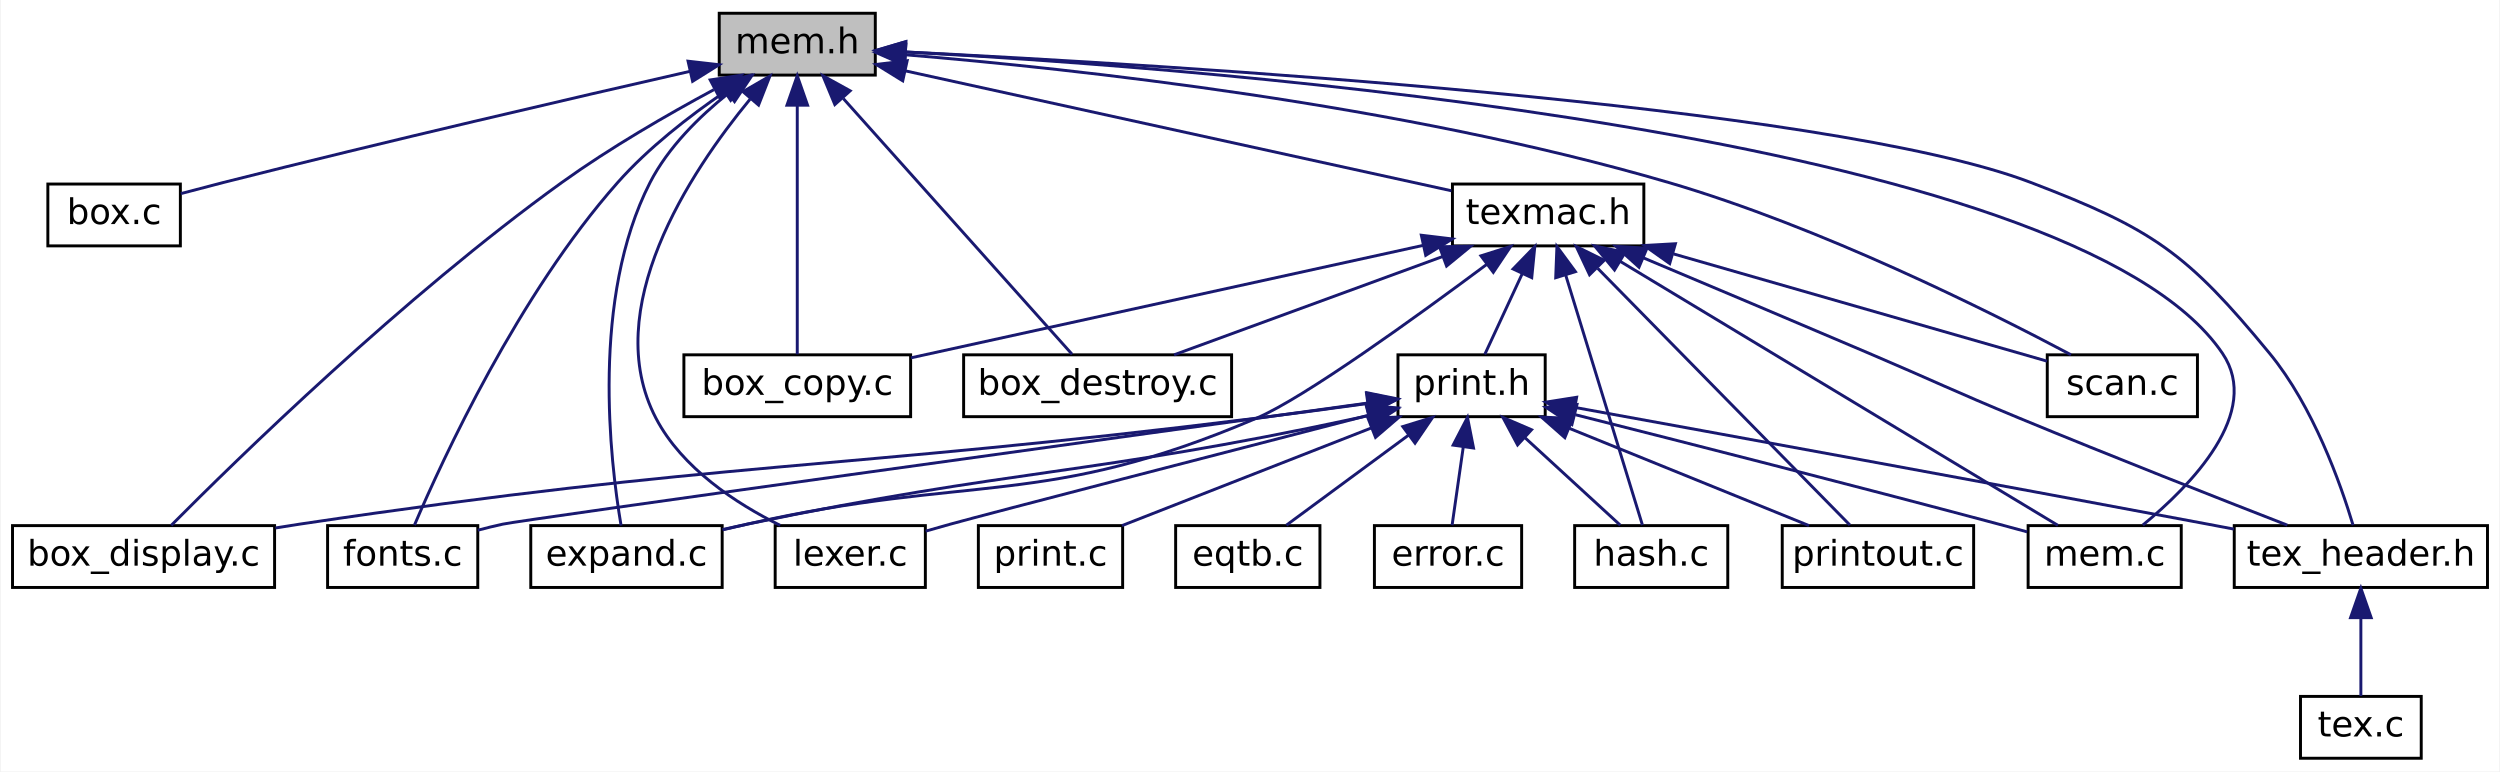
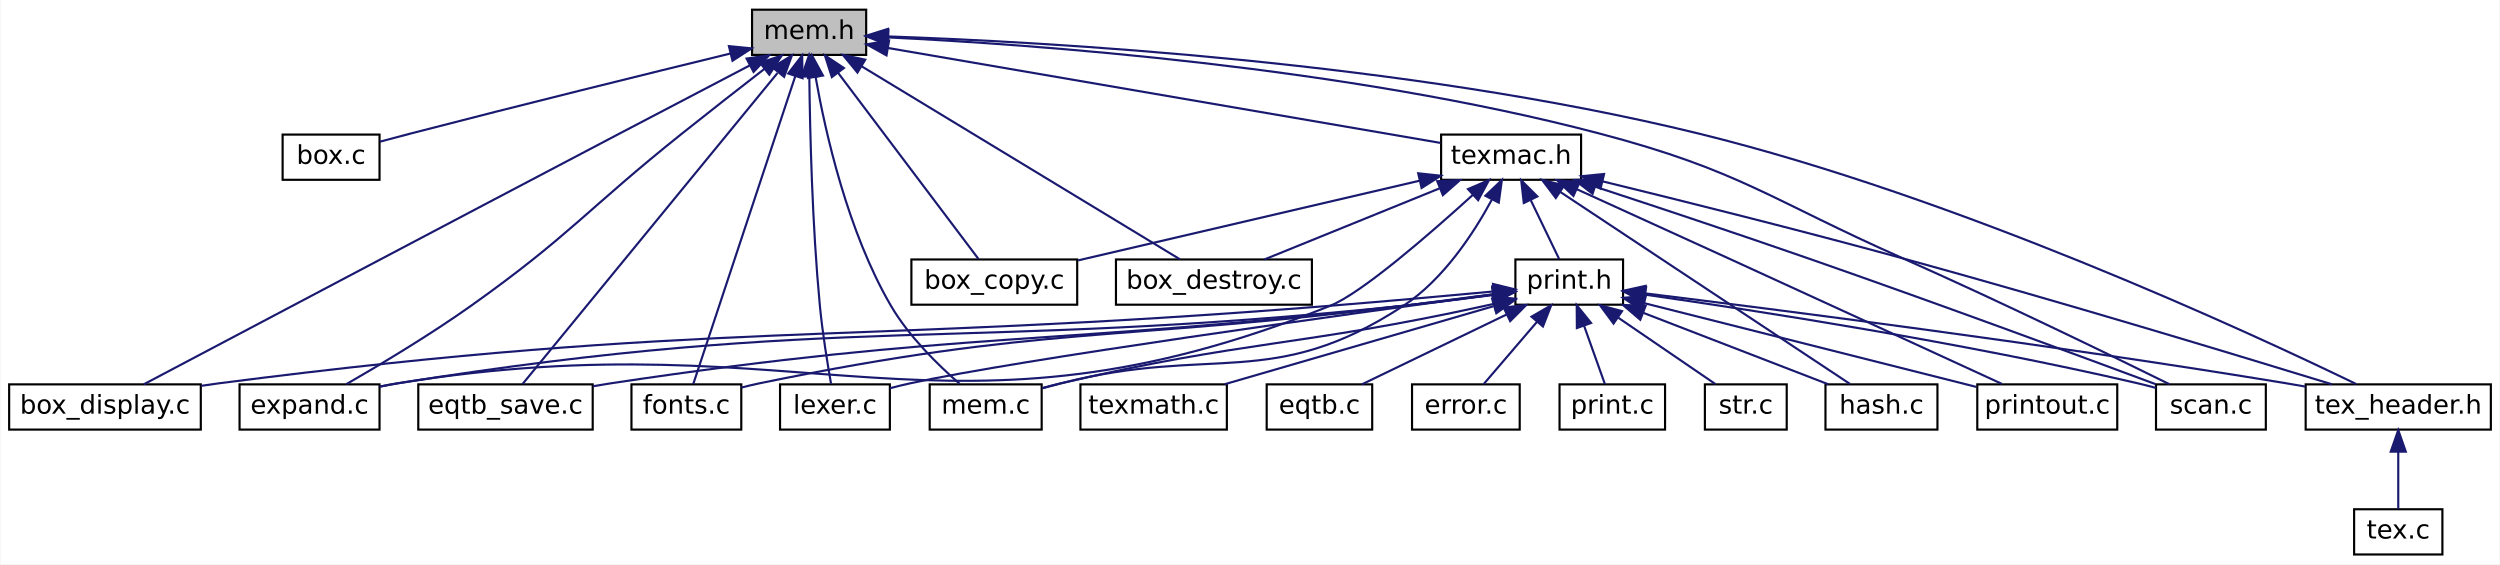
- <svg xmlns="http://www.w3.org/2000/svg" xmlns:xlink="http://www.w3.org/1999/xlink" width="849pt" height="262pt" viewBox="0.00 0.00 848.50 262.00">
+ <svg xmlns="http://www.w3.org/2000/svg" xmlns:xlink="http://www.w3.org/1999/xlink" width="1161pt" height="262pt" viewBox="0.00 0.00 1160.50 262.00">
  <g id="graph0" class="graph" transform="scale(1 1) rotate(0) translate(4 258)">
-     <polygon fill="white" stroke="transparent" points="-4,4 -4,-258 844.5,-258 844.5,4 -4,4" />
+     <polygon fill="white" stroke="transparent" points="-4,4 -4,-258 1156.5,-258 1156.5,4 -4,4" />
    <g id="node1" class="node">
      <g id="a_node1">
        <a xlink:title=" ">
-           <polygon fill="#bfbfbf" stroke="black" points="240,-232.5 240,-253.5 293,-253.5 293,-232.5 240,-232.5" />
-           <text text-anchor="middle" x="266.5" y="-239.9" font-family="DejaVuSans" font-size="12.00">mem.h</text>
+           <polygon fill="#bfbfbf" stroke="black" points="345,-232.5 345,-253.5 398,-253.5 398,-232.5 345,-232.5" />
+           <text text-anchor="middle" x="371.5" y="-239.9" font-family="DejaVuSans" font-size="12.00">mem.h</text>
        </a>
      </g>
    </g>
    <g id="node2" class="node">
      <g id="a_node2">
        <a xlink:href="box_8c.html" target="_top" xlink:title=" ">
-           <polygon fill="white" stroke="black" points="12,-174.5 12,-195.5 57,-195.5 57,-174.5 12,-174.5" />
-           <text text-anchor="middle" x="34.5" y="-181.9" font-family="DejaVuSans" font-size="12.00">box.c</text>
+           <polygon fill="white" stroke="black" points="127,-174.5 127,-195.5 172,-195.5 172,-174.5 127,-174.5" />
+           <text text-anchor="middle" x="149.5" y="-181.9" font-family="DejaVuSans" font-size="12.00">box.c</text>
        </a>
      </g>
    </g>
    <g id="edge1" class="edge">
-       <path fill="none" stroke="midnightblue" d="M230.04,-233.77C190.8,-224.83 126.6,-209.94 71.5,-196 66.86,-194.82 61.9,-193.52 57.17,-192.25" />
-       <polygon fill="midnightblue" stroke="midnightblue" points="229.41,-237.22 239.94,-236.02 230.96,-230.39 229.41,-237.22" />
+       <path fill="none" stroke="midnightblue" d="M334.88,-233.13C297.52,-224.02 237.89,-209.33 186.5,-196 181.86,-194.8 176.91,-193.48 172.18,-192.21" />
+       <polygon fill="midnightblue" stroke="midnightblue" points="334.26,-236.58 344.8,-235.54 335.92,-229.78 334.26,-236.58" />
    </g>
    <g id="node3" class="node">
      <g id="a_node3">
        <a xlink:href="box__copy_8c.html" target="_top" xlink:title=" ">
-           <polygon fill="white" stroke="black" points="228,-116.5 228,-137.5 305,-137.5 305,-116.5 228,-116.5" />
-           <text text-anchor="middle" x="266.5" y="-123.9" font-family="DejaVuSans" font-size="12.00">box_copy.c</text>
+           <polygon fill="white" stroke="black" points="419,-116.5 419,-137.5 496,-137.5 496,-116.5 419,-116.5" />
+           <text text-anchor="middle" x="457.5" y="-123.9" font-family="DejaVuSans" font-size="12.00">box_copy.c</text>
        </a>
      </g>
    </g>
    <g id="edge2" class="edge">
-       <path fill="none" stroke="midnightblue" d="M266.5,-222.25C266.5,-197.58 266.5,-156.35 266.5,-137.69" />
-       <polygon fill="midnightblue" stroke="midnightblue" points="263,-222.28 266.5,-232.28 270,-222.28 263,-222.28" />
+       <path fill="none" stroke="midnightblue" d="M384.92,-224.22C403.31,-199.83 435.73,-156.86 450.19,-137.69" />
+       <polygon fill="midnightblue" stroke="midnightblue" points="382.06,-222.19 378.83,-232.28 387.65,-226.41 382.06,-222.19" />
    </g>
    <g id="node4" class="node">
      <g id="a_node4">
        <a xlink:href="box__destroy_8c.html" target="_top" xlink:title=" ">
-           <polygon fill="white" stroke="black" points="323,-116.5 323,-137.5 414,-137.5 414,-116.5 323,-116.5" />
-           <text text-anchor="middle" x="368.5" y="-123.9" font-family="DejaVuSans" font-size="12.00">box_destroy.c</text>
+           <polygon fill="white" stroke="black" points="514,-116.5 514,-137.5 605,-137.5 605,-116.5 514,-116.5" />
+           <text text-anchor="middle" x="559.5" y="-123.9" font-family="DejaVuSans" font-size="12.00">box_destroy.c</text>
        </a>
      </g>
    </g>
    <g id="edge3" class="edge">
-       <path fill="none" stroke="midnightblue" d="M282.13,-224.54C303.89,-200.21 342.61,-156.94 359.83,-137.69" />
-       <polygon fill="midnightblue" stroke="midnightblue" points="279.26,-222.49 275.2,-232.28 284.47,-227.16 279.26,-222.49" />
+       <path fill="none" stroke="midnightblue" d="M395.87,-227.22C435.03,-203.48 510.87,-157.49 543.71,-137.58" />
+       <polygon fill="midnightblue" stroke="midnightblue" points="393.94,-224.3 387.21,-232.48 397.57,-230.28 393.94,-224.3" />
    </g>
    <g id="node5" class="node">
      <g id="a_node5">
        <a xlink:href="box__display_8c.html" target="_top" xlink:title=" ">
          <polygon fill="white" stroke="black" points="0,-58.5 0,-79.5 89,-79.5 89,-58.5 0,-58.5" />
          <text text-anchor="middle" x="44.5" y="-65.9" font-family="DejaVuSans" font-size="12.00">box_display.c</text>
        </a>
      </g>
    </g>
    <g id="edge4" class="edge">
-       <path fill="none" stroke="midnightblue" d="M238.19,-227.56C222.48,-219.1 202.87,-207.78 186.5,-196 132.73,-157.3 75.86,-101.7 53.9,-79.59" />
-       <polygon fill="midnightblue" stroke="midnightblue" points="236.93,-230.85 247.4,-232.44 240.2,-224.66 236.93,-230.85" />
+       <path fill="none" stroke="midnightblue" d="M343.93,-227.62C326.58,-218.56 303.72,-206.61 283.5,-196 200.85,-152.61 102.28,-100.54 62.48,-79.51" />
+       <polygon fill="midnightblue" stroke="midnightblue" points="342.46,-230.8 352.95,-232.33 345.7,-224.6 342.46,-230.8" />
    </g>
    <g id="node6" class="node">
      <g id="a_node6">
-         <a xlink:href="expand_8c.html" target="_top" xlink:title=" ">
-           <polygon fill="white" stroke="black" points="176,-58.5 176,-79.5 241,-79.5 241,-58.5 176,-58.5" />
-           <text text-anchor="middle" x="208.5" y="-65.9" font-family="DejaVuSans" font-size="12.00">expand.c</text>
+         <a xlink:href="eqtb__save_8c.html" target="_top" xlink:title=" ">
+           <polygon fill="white" stroke="black" points="190,-58.5 190,-79.5 271,-79.5 271,-58.5 190,-58.5" />
+           <text text-anchor="middle" x="230.5" y="-65.9" font-family="DejaVuSans" font-size="12.00">eqtb_save.c</text>
        </a>
      </g>
    </g>
    <g id="edge5" class="edge">
-       <path fill="none" stroke="midnightblue" d="M243.09,-226.3C233.23,-218.41 222.64,-207.97 216.5,-196 196.41,-156.79 202.93,-101.48 206.67,-79.52" />
-       <polygon fill="midnightblue" stroke="midnightblue" points="240.99,-229.1 251.09,-232.31 245.2,-223.5 240.99,-229.1" />
+       <path fill="none" stroke="midnightblue" d="M356.82,-224.09C327.2,-187.95 261.17,-107.41 238.4,-79.63" />
+       <polygon fill="midnightblue" stroke="midnightblue" points="354.47,-226.75 363.52,-232.26 359.88,-222.31 354.47,-226.75" />
    </g>
    <g id="node7" class="node">
      <g id="a_node7">
-         <a xlink:href="fonts_8c.html" target="_top" xlink:title=" ">
-           <polygon fill="white" stroke="black" points="107,-58.5 107,-79.5 158,-79.5 158,-58.5 107,-58.5" />
-           <text text-anchor="middle" x="132.5" y="-65.9" font-family="DejaVuSans" font-size="12.00">fonts.c</text>
+         <a xlink:href="expand_8c.html" target="_top" xlink:title=" ">
+           <polygon fill="white" stroke="black" points="107,-58.5 107,-79.5 172,-79.5 172,-58.5 107,-58.5" />
+           <text text-anchor="middle" x="139.5" y="-65.9" font-family="DejaVuSans" font-size="12.00">expand.c</text>
        </a>
      </g>
    </g>
    <g id="edge6" class="edge">
-       <path fill="none" stroke="midnightblue" d="M241.7,-226.68C229.82,-218.54 215.94,-207.79 205.5,-196 171.81,-157.96 146.02,-101.98 136.5,-79.68" />
-       <polygon fill="midnightblue" stroke="midnightblue" points="240.03,-229.77 250.31,-232.36 243.89,-223.93 240.03,-229.77" />
+       <path fill="none" stroke="midnightblue" d="M350.74,-226C339.4,-217.21 325.12,-206.07 312.5,-196 268.55,-160.93 260.35,-148.55 214.5,-116 195.32,-102.38 172.07,-88.5 156.6,-79.6" />
+       <polygon fill="midnightblue" stroke="midnightblue" points="348.72,-228.86 358.78,-232.21 353.01,-223.32 348.72,-228.86" />
    </g>
    <g id="node8" class="node">
      <g id="a_node8">
-         <a xlink:href="lexer_8c.html" target="_top" xlink:title=" ">
-           <polygon fill="white" stroke="black" points="259,-58.5 259,-79.5 310,-79.5 310,-58.5 259,-58.5" />
-           <text text-anchor="middle" x="284.5" y="-65.9" font-family="DejaVuSans" font-size="12.00">lexer.c</text>
+         <a xlink:href="fonts_8c.html" target="_top" xlink:title=" ">
+           <polygon fill="white" stroke="black" points="289,-58.5 289,-79.5 340,-79.5 340,-58.5 289,-58.5" />
+           <text text-anchor="middle" x="314.5" y="-65.9" font-family="DejaVuSans" font-size="12.00">fonts.c</text>
        </a>
      </g>
    </g>
    <g id="edge7" class="edge">
-       <path fill="none" stroke="midnightblue" d="M250.48,-224.33C229.96,-199.43 199.22,-152.94 218.5,-116 227.35,-99.04 245.63,-87.06 260.71,-79.58" />
-       <polygon fill="midnightblue" stroke="midnightblue" points="248.05,-226.87 257.22,-232.18 253.36,-222.31 248.05,-226.87" />
+       <path fill="none" stroke="midnightblue" d="M365.1,-222.69C352.91,-185.92 326.78,-107.05 317.69,-79.63" />
+       <polygon fill="midnightblue" stroke="midnightblue" points="361.8,-223.87 368.27,-232.26 368.45,-221.67 361.8,-223.87" />
    </g>
    <g id="node9" class="node">
      <g id="a_node9">
-         <a xlink:href="mem_8c.html" target="_top" xlink:title=" ">
-           <polygon fill="white" stroke="black" points="684.5,-58.5 684.5,-79.5 736.5,-79.5 736.5,-58.5 684.5,-58.5" />
-           <text text-anchor="middle" x="710.5" y="-65.9" font-family="DejaVuSans" font-size="12.00">mem.c</text>
+         <a xlink:href="lexer_8c.html" target="_top" xlink:title=" ">
+           <polygon fill="white" stroke="black" points="358,-58.5 358,-79.5 409,-79.5 409,-58.5 358,-58.5" />
+           <text text-anchor="middle" x="383.5" y="-65.9" font-family="DejaVuSans" font-size="12.00">lexer.c</text>
        </a>
      </g>
    </g>
    <g id="edge8" class="edge">
-       <path fill="none" stroke="midnightblue" d="M303.17,-240.36C407.2,-234.79 699.96,-212.65 750.5,-138 764.09,-117.93 739.77,-93.1 723.46,-79.7" />
-       <polygon fill="midnightblue" stroke="midnightblue" points="302.94,-236.86 293.14,-240.87 303.3,-243.85 302.94,-236.86" />
+       <path fill="none" stroke="midnightblue" d="M371.6,-222.22C371.89,-197.37 372.92,-153.44 376.5,-116 377.7,-103.46 380.04,-89.12 381.68,-79.83" />
+       <polygon fill="midnightblue" stroke="midnightblue" points="368.1,-222.46 371.52,-232.49 375.1,-222.52 368.1,-222.46" />
    </g>
    <g id="node10" class="node">
      <g id="a_node10">
-         <a xlink:href="scan_8c.html" target="_top" xlink:title=" ">
-           <polygon fill="white" stroke="black" points="691,-116.5 691,-137.5 742,-137.5 742,-116.5 691,-116.5" />
-           <text text-anchor="middle" x="716.5" y="-123.9" font-family="DejaVuSans" font-size="12.00">scan.c</text>
+         <a xlink:href="mem_8c.html" target="_top" xlink:title=" ">
+           <polygon fill="white" stroke="black" points="427.5,-58.5 427.5,-79.5 479.5,-79.5 479.5,-58.5 427.5,-58.5" />
+           <text text-anchor="middle" x="453.5" y="-65.9" font-family="DejaVuSans" font-size="12.00">mem.c</text>
        </a>
      </g>
    </g>
    <g id="edge9" class="edge">
-       <path fill="none" stroke="midnightblue" d="M303.39,-239.38C360.07,-234.67 471.54,-222.65 562.5,-196 614.11,-180.88 671.09,-152.37 699.05,-137.52" />
-       <polygon fill="midnightblue" stroke="midnightblue" points="302.83,-235.92 293.14,-240.2 303.39,-242.89 302.83,-235.92" />
+       <path fill="none" stroke="midnightblue" d="M374.52,-222.17C379.09,-196.32 389.44,-150.38 409.5,-116 417.85,-101.68 431.52,-88.35 441.41,-79.76" />
+       <polygon fill="midnightblue" stroke="midnightblue" points="371.03,-221.78 372.85,-232.22 377.94,-222.92 371.03,-221.78" />
    </g>
    <g id="node11" class="node">
      <g id="a_node11">
+         <a xlink:href="scan_8c.html" target="_top" xlink:title=" ">
+           <polygon fill="white" stroke="black" points="997,-58.5 997,-79.5 1048,-79.5 1048,-58.5 997,-58.5" />
+           <text text-anchor="middle" x="1022.5" y="-65.9" font-family="DejaVuSans" font-size="12.00">scan.c</text>
+         </a>
+       </g>
+     </g>
+     <g id="edge10" class="edge">
+       <path fill="none" stroke="midnightblue" d="M408.24,-240.62C475.02,-237.39 620.32,-227.12 738.5,-196 804.03,-178.75 817.55,-165.45 879.5,-138 924.24,-118.18 975.9,-93.05 1003.22,-79.57" />
+       <polygon fill="midnightblue" stroke="midnightblue" points="408.04,-237.12 398.21,-241.07 408.36,-244.11 408.04,-237.12" />
+     </g>
+     <g id="node12" class="node">
+       <g id="a_node12">
        <a xlink:href="tex__header_8h.html" target="_top" xlink:title=" ">
-           <polygon fill="white" stroke="black" points="754.5,-58.5 754.5,-79.5 840.5,-79.5 840.5,-58.5 754.5,-58.5" />
-           <text text-anchor="middle" x="797.5" y="-65.9" font-family="DejaVuSans" font-size="12.00">tex_header.h</text>
-         </a>
-       </g>
-     </g>
-     <g id="edge10" class="edge">
-       <path fill="none" stroke="midnightblue" d="M303.39,-240.35C392.26,-235.98 615.96,-222.6 685.5,-196 726.85,-180.18 738.37,-172.19 766.5,-138 781.34,-119.97 790.64,-93.67 794.85,-79.65" />
-       <polygon fill="midnightblue" stroke="midnightblue" points="303.06,-236.86 293.24,-240.83 303.4,-243.85 303.06,-236.86" />
+           <polygon fill="white" stroke="black" points="1066.5,-58.5 1066.5,-79.5 1152.5,-79.5 1152.5,-58.5 1066.5,-58.5" />
+           <text text-anchor="middle" x="1109.5" y="-65.9" font-family="DejaVuSans" font-size="12.00">tex_header.h</text>
+         </a>
+       </g>
+     </g>
+     <g id="edge11" class="edge">
+       <path fill="none" stroke="midnightblue" d="M408.03,-241.09C480.72,-238.6 648.26,-229.4 784.5,-196 904.7,-166.54 1040.25,-103.74 1089.93,-79.67" />
+       <polygon fill="midnightblue" stroke="midnightblue" points="407.89,-237.6 398,-241.41 408.11,-244.59 407.89,-237.6" />
+     </g>
+     <g id="node14" class="node">
+       <g id="a_node14">
+         <a xlink:href="texmac_8h.html" target="_top" xlink:title=" ">
+           <polygon fill="white" stroke="black" points="665,-174.5 665,-195.5 730,-195.5 730,-174.5 665,-174.5" />
+           <text text-anchor="middle" x="697.5" y="-181.9" font-family="DejaVuSans" font-size="12.00">texmac.h</text>
+         </a>
+       </g>
+     </g>
+     <g id="edge13" class="edge">
+       <path fill="none" stroke="midnightblue" d="M408.23,-235.69C472.31,-224.68 603.52,-202.14 664.72,-191.63" />
+       <polygon fill="midnightblue" stroke="midnightblue" points="407.44,-232.27 398.18,-237.42 408.63,-239.17 407.44,-232.27" />
    </g>
    <g id="node13" class="node">
      <g id="a_node13">
-         <a xlink:href="texmac_8h.html" target="_top" xlink:title=" ">
-           <polygon fill="white" stroke="black" points="489,-174.5 489,-195.5 554,-195.5 554,-174.5 489,-174.5" />
-           <text text-anchor="middle" x="521.5" y="-181.9" font-family="DejaVuSans" font-size="12.00">texmac.h</text>
+         <a xlink:href="tex_8c.html" target="_top" xlink:title=" ">
+           <polygon fill="white" stroke="black" points="1089,-0.5 1089,-21.5 1130,-21.5 1130,-0.5 1089,-0.5" />
+           <text text-anchor="middle" x="1109.5" y="-7.9" font-family="DejaVuSans" font-size="12.00">tex.c</text>
        </a>
      </g>
    </g>
    <g id="edge12" class="edge">
-       <path fill="none" stroke="midnightblue" d="M303.32,-233.91C353.08,-222.99 441.05,-203.67 488.67,-193.21" />
-       <polygon fill="midnightblue" stroke="midnightblue" points="302.32,-230.55 293.31,-236.11 303.83,-237.39 302.32,-230.55" />
-     </g>
-     <g id="node12" class="node">
-       <g id="a_node12">
-         <a xlink:href="tex_8c.html" target="_top" xlink:title=" ">
-           <polygon fill="white" stroke="black" points="777,-0.5 777,-21.5 818,-21.5 818,-0.5 777,-0.5" />
-           <text text-anchor="middle" x="797.5" y="-7.9" font-family="DejaVuSans" font-size="12.00">tex.c</text>
-         </a>
-       </g>
-     </g>
-     <g id="edge11" class="edge">
-       <path fill="none" stroke="midnightblue" d="M797.5,-48.16C797.5,-39.16 797.5,-28.92 797.5,-21.64" />
-       <polygon fill="midnightblue" stroke="midnightblue" points="794,-48.25 797.5,-58.25 801,-48.25 794,-48.25" />
-     </g>
-     <g id="edge13" class="edge">
-       <path fill="none" stroke="midnightblue" d="M479.08,-174.68C430.6,-164.04 351.93,-146.76 305.1,-136.48" />
-       <polygon fill="midnightblue" stroke="midnightblue" points="478.43,-178.12 488.95,-176.85 479.93,-171.29 478.43,-178.12" />
+       <path fill="none" stroke="midnightblue" d="M1109.5,-48.16C1109.5,-39.16 1109.5,-28.92 1109.5,-21.64" />
+       <polygon fill="midnightblue" stroke="midnightblue" points="1106,-48.25 1109.5,-58.25 1113,-48.25 1106,-48.25" />
    </g>
    <g id="edge14" class="edge">
-       <path fill="none" stroke="midnightblue" d="M485.77,-170.92C457.8,-160.69 419.56,-146.69 394.46,-137.5" />
-       <polygon fill="midnightblue" stroke="midnightblue" points="484.6,-174.22 495.2,-174.37 487.01,-167.65 484.6,-174.22" />
+       <path fill="none" stroke="midnightblue" d="M654.87,-174.05C609.97,-163.58 539.86,-147.22 496.41,-137.08" />
+       <polygon fill="midnightblue" stroke="midnightblue" points="654.35,-177.53 664.88,-176.39 655.94,-170.71 654.35,-177.53" />
    </g>
    <g id="edge15" class="edge">
-       <path fill="none" stroke="midnightblue" d="M500.68,-168.24C476.76,-150.41 438.73,-122.93 422.5,-116 350.27,-85.16 326.11,-97.31 249.5,-80 246.78,-79.39 243.97,-78.73 241.15,-78.07" />
-       <polygon fill="midnightblue" stroke="midnightblue" points="498.68,-171.12 508.78,-174.32 502.88,-165.52 498.68,-171.12" />
-     </g>
-     <g id="edge17" class="edge">
-       <path fill="none" stroke="midnightblue" d="M546,-169.22C585.37,-145.48 661.61,-99.49 694.62,-79.58" />
-       <polygon fill="midnightblue" stroke="midnightblue" points="544.04,-166.31 537.29,-174.48 547.66,-172.31 544.04,-166.31" />
-     </g>
-     <g id="edge31" class="edge">
-       <path fill="none" stroke="midnightblue" d="M564.08,-171.77C602.8,-160.65 658.68,-144.6 690.92,-135.35" />
-       <polygon fill="midnightblue" stroke="midnightblue" points="562.78,-168.5 554.14,-174.63 564.72,-175.23 562.78,-168.5" />
-     </g>
-     <g id="edge32" class="edge">
-       <path fill="none" stroke="midnightblue" d="M553.89,-170.41C575.59,-161.29 604.78,-148.97 630.5,-138 653.21,-128.31 658.69,-125.44 681.5,-116 712.73,-103.08 748.97,-88.82 772.52,-79.66" />
-       <polygon fill="midnightblue" stroke="midnightblue" points="552.35,-167.26 544.49,-174.36 555.06,-173.71 552.35,-167.26" />
-     </g>
-     <g id="node14" class="node">
-       <g id="a_node14">
-         <a xlink:href="hash_8c.html" target="_top" xlink:title=" ">
-           <polygon fill="white" stroke="black" points="530.5,-58.5 530.5,-79.5 582.5,-79.5 582.5,-58.5 530.5,-58.5" />
-           <text text-anchor="middle" x="556.5" y="-65.9" font-family="DejaVuSans" font-size="12.00">hash.c</text>
-         </a>
-       </g>
+       <path fill="none" stroke="midnightblue" d="M664.28,-170.52C639.15,-160.32 605.26,-146.57 582.91,-137.5" />
+       <polygon fill="midnightblue" stroke="midnightblue" points="663.19,-173.86 673.78,-174.37 665.83,-167.37 663.19,-173.86" />
    </g>
    <g id="edge16" class="edge">
-       <path fill="none" stroke="midnightblue" d="M527.46,-164.58C535.02,-139.96 547.77,-98.44 553.52,-79.69" />
-       <polygon fill="midnightblue" stroke="midnightblue" points="524.07,-163.69 524.48,-174.28 530.76,-165.75 524.07,-163.69" />
+       <path fill="none" stroke="midnightblue" d="M679.69,-167.46C659.68,-149.28 628.12,-121.87 613.5,-116 434.29,-44.06 371.11,-110.97 180.5,-80 177.75,-79.55 174.92,-79.02 172.08,-78.43" />
+       <polygon fill="midnightblue" stroke="midnightblue" points="677.48,-170.19 687.22,-174.37 682.21,-165.03 677.48,-170.19" />
+     </g>
+     <g id="edge18" class="edge">
+       <path fill="none" stroke="midnightblue" d="M688.5,-165.16C680.07,-149.58 666,-128.12 647.5,-116 586.88,-76.31 558.69,-97.96 488.5,-80 485.68,-79.28 482.75,-78.49 479.83,-77.69" />
+       <polygon fill="midnightblue" stroke="midnightblue" points="685.55,-167.08 693.21,-174.39 691.78,-163.9 685.55,-167.08" />
+     </g>
+     <g id="edge36" class="edge">
+       <path fill="none" stroke="midnightblue" d="M736.63,-171.27C764.31,-162.19 802.26,-149.58 835.5,-138 893.4,-117.83 960.91,-92.94 996.87,-79.57" />
+       <polygon fill="midnightblue" stroke="midnightblue" points="735.34,-168.01 726.92,-174.45 737.51,-174.66 735.34,-168.01" />
+     </g>
+     <g id="edge37" class="edge">
+       <path fill="none" stroke="midnightblue" d="M740.08,-173.75C777.04,-164.73 831.95,-151.03 879.5,-138 951.18,-118.35 1034.72,-93.04 1078.73,-79.52" />
+       <polygon fill="midnightblue" stroke="midnightblue" points="739.04,-170.4 730.15,-176.16 740.69,-177.2 739.04,-170.4" />
    </g>
    <g id="node15" class="node">
      <g id="a_node15">
+         <a xlink:href="hash_8c.html" target="_top" xlink:title=" ">
+           <polygon fill="white" stroke="black" points="843.5,-58.5 843.5,-79.5 895.5,-79.5 895.5,-58.5 843.5,-58.5" />
+           <text text-anchor="middle" x="869.5" y="-65.9" font-family="DejaVuSans" font-size="12.00">hash.c</text>
+         </a>
+       </g>
+     </g>
+     <g id="edge17" class="edge">
+       <path fill="none" stroke="midnightblue" d="M720.23,-168.93C756.08,-145.17 824.76,-99.66 854.81,-79.74" />
+       <polygon fill="midnightblue" stroke="midnightblue" points="718.27,-166.03 711.87,-174.48 722.14,-171.87 718.27,-166.03" />
+     </g>
+     <g id="node16" class="node">
+       <g id="a_node16">
        <a xlink:href="print_8h.html" target="_top" xlink:title=" ">
-           <polygon fill="white" stroke="black" points="470.5,-116.5 470.5,-137.5 520.5,-137.5 520.5,-116.5 470.5,-116.5" />
-           <text text-anchor="middle" x="495.5" y="-123.9" font-family="DejaVuSans" font-size="12.00">print.h</text>
-         </a>
-       </g>
-     </g>
-     <g id="edge18" class="edge">
-       <path fill="none" stroke="midnightblue" d="M512.7,-165.04C508.42,-155.83 503.47,-145.16 499.98,-137.64" />
-       <polygon fill="midnightblue" stroke="midnightblue" points="509.59,-166.65 516.97,-174.25 515.93,-163.7 509.59,-166.65" />
+           <polygon fill="white" stroke="black" points="699.5,-116.5 699.5,-137.5 749.5,-137.5 749.5,-116.5 699.5,-116.5" />
+           <text text-anchor="middle" x="724.5" y="-123.9" font-family="DejaVuSans" font-size="12.00">print.h</text>
+         </a>
+       </g>
+     </g>
+     <g id="edge19" class="edge">
+       <path fill="none" stroke="midnightblue" d="M706.64,-165.04C711.08,-155.83 716.23,-145.16 719.85,-137.64" />
+       <polygon fill="midnightblue" stroke="midnightblue" points="703.39,-163.72 702.2,-174.25 709.7,-166.76 703.39,-163.72" />
+     </g>
+     <g id="node20" class="node">
+       <g id="a_node20">
+         <a xlink:href="printout_8c.html" target="_top" xlink:title=" ">
+           <polygon fill="white" stroke="black" points="914,-58.5 914,-79.5 979,-79.5 979,-58.5 914,-58.5" />
+           <text text-anchor="middle" x="946.5" y="-65.9" font-family="DejaVuSans" font-size="12.00">printout.c</text>
+         </a>
+       </g>
+     </g>
+     <g id="edge35" class="edge">
+       <path fill="none" stroke="midnightblue" d="M728.04,-170.12C748.08,-161.01 774.86,-148.81 798.5,-138 843.76,-117.3 896.74,-92.92 925.43,-79.71" />
+       <polygon fill="midnightblue" stroke="midnightblue" points="726.44,-167 718.79,-174.33 729.34,-173.38 726.44,-167" />
+     </g>
+     <g id="edge20" class="edge">
+       <path fill="none" stroke="midnightblue" d="M689.26,-122.64C667.45,-120.61 638.86,-118.03 613.5,-116 384.34,-97.69 325.51,-109.36 97.5,-80 94.81,-79.65 92.04,-79.26 89.26,-78.83" />
+       <polygon fill="midnightblue" stroke="midnightblue" points="689.1,-126.14 699.38,-123.59 689.75,-119.17 689.1,-126.14" />
+     </g>
+     <g id="edge22" class="edge">
+       <path fill="none" stroke="midnightblue" d="M689.18,-121.17C676.1,-119.45 661.13,-117.55 647.5,-116 484.22,-97.42 442.01,-104.46 279.5,-80 276.75,-79.59 273.93,-79.12 271.08,-78.62" />
+       <polygon fill="midnightblue" stroke="midnightblue" points="688.83,-124.66 699.21,-122.51 689.76,-117.72 688.83,-124.66" />
+     </g>
+     <g id="edge24" class="edge">
+       <path fill="none" stroke="midnightblue" d="M689.2,-121.02C676.12,-119.28 661.15,-117.41 647.5,-116 440.43,-94.59 386.08,-112.77 180.5,-80 177.75,-79.56 174.91,-79.03 172.08,-78.45" />
+       <polygon fill="midnightblue" stroke="midnightblue" points="688.84,-124.51 699.22,-122.38 689.78,-117.57 688.84,-124.51" />
+     </g>
+     <g id="edge25" class="edge">
+       <path fill="none" stroke="midnightblue" d="M689.16,-121.34C676.08,-119.63 661.12,-117.7 647.5,-116 514.69,-99.38 479.6,-106.98 348.5,-80 345.73,-79.43 342.85,-78.74 340,-78" />
+       <polygon fill="midnightblue" stroke="midnightblue" points="688.82,-124.83 699.19,-122.65 689.73,-117.88 688.82,-124.83" />
+     </g>
+     <g id="edge27" class="edge">
+       <path fill="none" stroke="midnightblue" d="M689.37,-121.3C620.42,-111.98 469.68,-91.11 418.5,-80 415.41,-79.33 412.2,-78.54 409.02,-77.7" />
+       <polygon fill="midnightblue" stroke="midnightblue" points="688.93,-124.77 699.31,-122.64 689.87,-117.84 688.93,-124.77" />
+     </g>
+     <g id="edge28" class="edge">
+       <path fill="none" stroke="midnightblue" d="M689.36,-116.87C688.06,-116.57 686.77,-116.28 685.5,-116 598.56,-96.93 575.17,-100.25 488.5,-80 485.67,-79.34 482.73,-78.59 479.8,-77.81" />
+       <polygon fill="midnightblue" stroke="midnightblue" points="688.85,-120.34 699.39,-119.28 690.48,-113.54 688.85,-120.34" />
+     </g>
+     <g id="edge31" class="edge">
+       <path fill="none" stroke="midnightblue" d="M759.96,-121.13C810.88,-113.84 907.5,-98.9 988.5,-80 991.26,-79.36 994.12,-78.62 996.96,-77.85" />
+       <polygon fill="midnightblue" stroke="midnightblue" points="759.22,-117.7 749.81,-122.57 760.2,-124.63 759.22,-117.7" />
+     </g>
+     <g id="edge33" class="edge">
+       <path fill="none" stroke="midnightblue" d="M759.85,-121.74C820.77,-114.26 949.4,-97.85 1057.5,-80 1060.4,-79.52 1063.39,-79.01 1066.4,-78.47" />
+       <polygon fill="midnightblue" stroke="midnightblue" points="759.13,-118.3 749.63,-122.99 759.98,-125.25 759.13,-118.3" />
+     </g>
+     <g id="edge26" class="edge">
+       <path fill="none" stroke="midnightblue" d="M759.06,-112.65C785.5,-102.44 821.32,-88.61 844.9,-79.5" />
+       <polygon fill="midnightblue" stroke="midnightblue" points="757.49,-109.51 749.43,-116.37 760.02,-116.04 757.49,-109.51" />
+     </g>
+     <g id="node17" class="node">
+       <g id="a_node17">
+         <a xlink:href="eqtb_8c.html" target="_top" xlink:title=" ">
+           <polygon fill="white" stroke="black" points="584,-58.5 584,-79.5 633,-79.5 633,-58.5 584,-58.5" />
+           <text text-anchor="middle" x="608.5" y="-65.9" font-family="DejaVuSans" font-size="12.00">eqtb.c</text>
+         </a>
+       </g>
+     </g>
+     <g id="edge21" class="edge">
+       <path fill="none" stroke="midnightblue" d="M695.45,-111.97C674.44,-101.83 646.63,-88.41 628.18,-79.5" />
+       <polygon fill="midnightblue" stroke="midnightblue" points="694.03,-115.18 704.56,-116.37 697.08,-108.87 694.03,-115.18" />
+     </g>
+     <g id="node18" class="node">
+       <g id="a_node18">
+         <a xlink:href="error_8c.html" target="_top" xlink:title=" ">
+           <polygon fill="white" stroke="black" points="651.5,-58.5 651.5,-79.5 701.5,-79.5 701.5,-58.5 651.5,-58.5" />
+           <text text-anchor="middle" x="676.5" y="-65.9" font-family="DejaVuSans" font-size="12.00">error.c</text>
+         </a>
+       </g>
+     </g>
+     <g id="edge23" class="edge">
+       <path fill="none" stroke="midnightblue" d="M709.5,-108.5C701.34,-98.98 691.55,-87.56 684.77,-79.64" />
+       <polygon fill="midnightblue" stroke="midnightblue" points="706.97,-110.93 716.14,-116.25 712.29,-106.38 706.97,-110.93" />
    </g>
    <g id="node19" class="node">
      <g id="a_node19">
-         <a xlink:href="printout_8c.html" target="_top" xlink:title=" ">
-           <polygon fill="white" stroke="black" points="601,-58.5 601,-79.5 666,-79.5 666,-58.5 601,-58.5" />
-           <text text-anchor="middle" x="633.5" y="-65.9" font-family="DejaVuSans" font-size="12.00">printout.c</text>
-         </a>
-       </g>
+         <a xlink:href="print_8c.html" target="_top" xlink:title=" ">
+           <polygon fill="white" stroke="black" points="720,-58.5 720,-79.5 769,-79.5 769,-58.5 720,-58.5" />
+           <text text-anchor="middle" x="744.5" y="-65.9" font-family="DejaVuSans" font-size="12.00">print.c</text>
+         </a>
+       </g>
+     </g>
+     <g id="edge29" class="edge">
+       <path fill="none" stroke="midnightblue" d="M731.38,-106.75C734.64,-97.61 738.4,-87.08 741.06,-79.64" />
+       <polygon fill="midnightblue" stroke="midnightblue" points="728.05,-105.65 727.98,-116.25 734.64,-108.01 728.05,-105.65" />
    </g>
    <g id="edge30" class="edge">
-       <path fill="none" stroke="midnightblue" d="M538.35,-166.85C562.19,-142.58 604.98,-99.02 623.98,-79.69" />
-       <polygon fill="midnightblue" stroke="midnightblue" points="535.56,-164.69 531.05,-174.28 540.55,-169.6 535.56,-164.69" />
-     </g>
-     <g id="edge19" class="edge">
-       <path fill="none" stroke="midnightblue" d="M460.13,-120.97C448.19,-119.32 434.77,-117.52 422.5,-116 278.27,-98.14 241.23,-101.49 97.5,-80 94.81,-79.6 92.06,-79.16 89.28,-78.7" />
-       <polygon fill="midnightblue" stroke="midnightblue" points="459.8,-124.45 470.18,-122.37 460.76,-117.52 459.8,-124.45" />
-     </g>
-     <g id="edge22" class="edge">
-       <path fill="none" stroke="midnightblue" d="M460.36,-116.85C459.06,-116.56 457.77,-116.27 456.5,-116 365.2,-96.39 340.91,-99.07 249.5,-80 246.77,-79.43 243.95,-78.81 241.13,-78.17" />
-       <polygon fill="midnightblue" stroke="midnightblue" points="459.85,-120.33 470.39,-119.25 461.48,-113.52 459.85,-120.33" />
-     </g>
-     <g id="edge23" class="edge">
-       <path fill="none" stroke="midnightblue" d="M460.33,-121.15C376.95,-109.65 173.66,-81.55 166.5,-80 163.73,-79.4 160.86,-78.7 158.02,-77.94" />
-       <polygon fill="midnightblue" stroke="midnightblue" points="459.96,-124.63 470.35,-122.53 460.92,-117.7 459.96,-124.63" />
-     </g>
-     <g id="edge25" class="edge">
-       <path fill="none" stroke="midnightblue" d="M460.34,-116.93C412.74,-104.63 332.15,-83.78 318.5,-80 315.77,-79.24 312.93,-78.44 310.09,-77.62" />
-       <polygon fill="midnightblue" stroke="midnightblue" points="459.69,-120.37 470.24,-119.48 461.44,-113.59 459.69,-120.37" />
-     </g>
-     <g id="edge26" class="edge">
-       <path fill="none" stroke="midnightblue" d="M530.78,-117.15C566.92,-108.03 624.7,-93.31 674.5,-80 677.63,-79.16 680.92,-78.27 684.17,-77.38" />
-       <polygon fill="midnightblue" stroke="midnightblue" points="529.58,-113.84 520.74,-119.68 531.29,-120.63 529.58,-113.84" />
-     </g>
-     <g id="edge29" class="edge">
-       <path fill="none" stroke="midnightblue" d="M530.67,-119.62C579.07,-110.82 668.93,-94.41 745.5,-80 748.39,-79.46 751.37,-78.89 754.37,-78.32" />
-       <polygon fill="midnightblue" stroke="midnightblue" points="529.92,-116.2 520.71,-121.43 531.17,-123.09 529.92,-116.2" />
-     </g>
-     <g id="edge24" class="edge">
-       <path fill="none" stroke="midnightblue" d="M513.62,-109.36C524.18,-99.67 537.11,-87.8 546,-79.64" />
-       <polygon fill="midnightblue" stroke="midnightblue" points="511.12,-106.9 506.13,-116.25 515.86,-112.06 511.12,-106.9" />
-     </g>
-     <g id="node16" class="node">
-       <g id="a_node16">
-         <a xlink:href="eqtb_8c.html" target="_top" xlink:title=" ">
-           <polygon fill="white" stroke="black" points="395,-58.5 395,-79.5 444,-79.5 444,-58.5 395,-58.5" />
-           <text text-anchor="middle" x="419.5" y="-65.9" font-family="DejaVuSans" font-size="12.00">eqtb.c</text>
-         </a>
-       </g>
-     </g>
-     <g id="edge20" class="edge">
-       <path fill="none" stroke="midnightblue" d="M474.07,-110.21C460.72,-100.37 443.98,-88.04 432.59,-79.64" />
-       <polygon fill="midnightblue" stroke="midnightblue" points="472.14,-113.13 482.26,-116.25 476.29,-107.5 472.14,-113.13" />
-     </g>
-     <g id="node17" class="node">
-       <g id="a_node17">
-         <a xlink:href="error_8c.html" target="_top" xlink:title=" ">
-           <polygon fill="white" stroke="black" points="462.5,-58.5 462.5,-79.5 512.5,-79.5 512.5,-58.5 462.5,-58.5" />
-           <text text-anchor="middle" x="487.5" y="-65.9" font-family="DejaVuSans" font-size="12.00">error.c</text>
-         </a>
-       </g>
-     </g>
-     <g id="edge21" class="edge">
-       <path fill="none" stroke="midnightblue" d="M492.67,-106.16C491.38,-97.16 489.92,-86.92 488.88,-79.64" />
-       <polygon fill="midnightblue" stroke="midnightblue" points="489.23,-106.84 494.11,-116.25 496.16,-105.85 489.23,-106.84" />
-     </g>
-     <g id="node18" class="node">
-       <g id="a_node18">
-         <a xlink:href="print_8c.html" target="_top" xlink:title=" ">
-           <polygon fill="white" stroke="black" points="328,-58.5 328,-79.5 377,-79.5 377,-58.5 328,-58.5" />
-           <text text-anchor="middle" x="352.5" y="-65.9" font-family="DejaVuSans" font-size="12.00">print.c</text>
-         </a>
-       </g>
-     </g>
-     <g id="edge27" class="edge">
-       <path fill="none" stroke="midnightblue" d="M461.42,-112.65C435.34,-102.44 400.02,-88.61 376.76,-79.5" />
-       <polygon fill="midnightblue" stroke="midnightblue" points="460.33,-115.99 470.92,-116.37 462.88,-109.47 460.33,-115.99" />
-     </g>
-     <g id="edge28" class="edge">
-       <path fill="none" stroke="midnightblue" d="M528.72,-112.52C553.85,-102.32 587.74,-88.57 610.09,-79.5" />
-       <polygon fill="midnightblue" stroke="midnightblue" points="527.17,-109.37 519.22,-116.37 529.81,-115.86 527.17,-109.37" />
+       <path fill="none" stroke="midnightblue" d="M759.38,-117.2C801.64,-106.54 872.32,-88.71 913.65,-78.29" />
+       <polygon fill="midnightblue" stroke="midnightblue" points="758.37,-113.85 749.53,-119.68 760.09,-120.63 758.37,-113.85" />
+     </g>
+     <g id="node21" class="node">
+       <g id="a_node21">
+         <a xlink:href="str_8c.html" target="_top" xlink:title=" ">
+           <polygon fill="white" stroke="black" points="787.5,-58.5 787.5,-79.5 825.5,-79.5 825.5,-58.5 787.5,-58.5" />
+           <text text-anchor="middle" x="806.5" y="-65.9" font-family="DejaVuSans" font-size="12.00">str.c</text>
+         </a>
+       </g>
+     </g>
+     <g id="edge32" class="edge">
+       <path fill="none" stroke="midnightblue" d="M747.21,-110.49C761.68,-100.61 779.97,-88.12 792.38,-79.64" />
+       <polygon fill="midnightblue" stroke="midnightblue" points="745.07,-107.72 738.78,-116.25 749.02,-113.5 745.07,-107.72" />
+     </g>
+     <g id="node22" class="node">
+       <g id="a_node22">
+         <a xlink:href="texmath_8c.html" target="_top" xlink:title=" ">
+           <polygon fill="white" stroke="black" points="497.5,-58.5 497.5,-79.5 565.5,-79.5 565.5,-58.5 497.5,-58.5" />
+           <text text-anchor="middle" x="531.5" y="-65.9" font-family="DejaVuSans" font-size="12.00">texmath.c</text>
+         </a>
+       </g>
+     </g>
+     <g id="edge34" class="edge">
+       <path fill="none" stroke="midnightblue" d="M689.33,-115.8C653.78,-105.48 599.25,-89.66 564.49,-79.57" />
+       <polygon fill="midnightblue" stroke="midnightblue" points="688.69,-119.25 699.27,-118.68 690.64,-112.53 688.69,-119.25" />
    </g>
  </g>
</svg>
